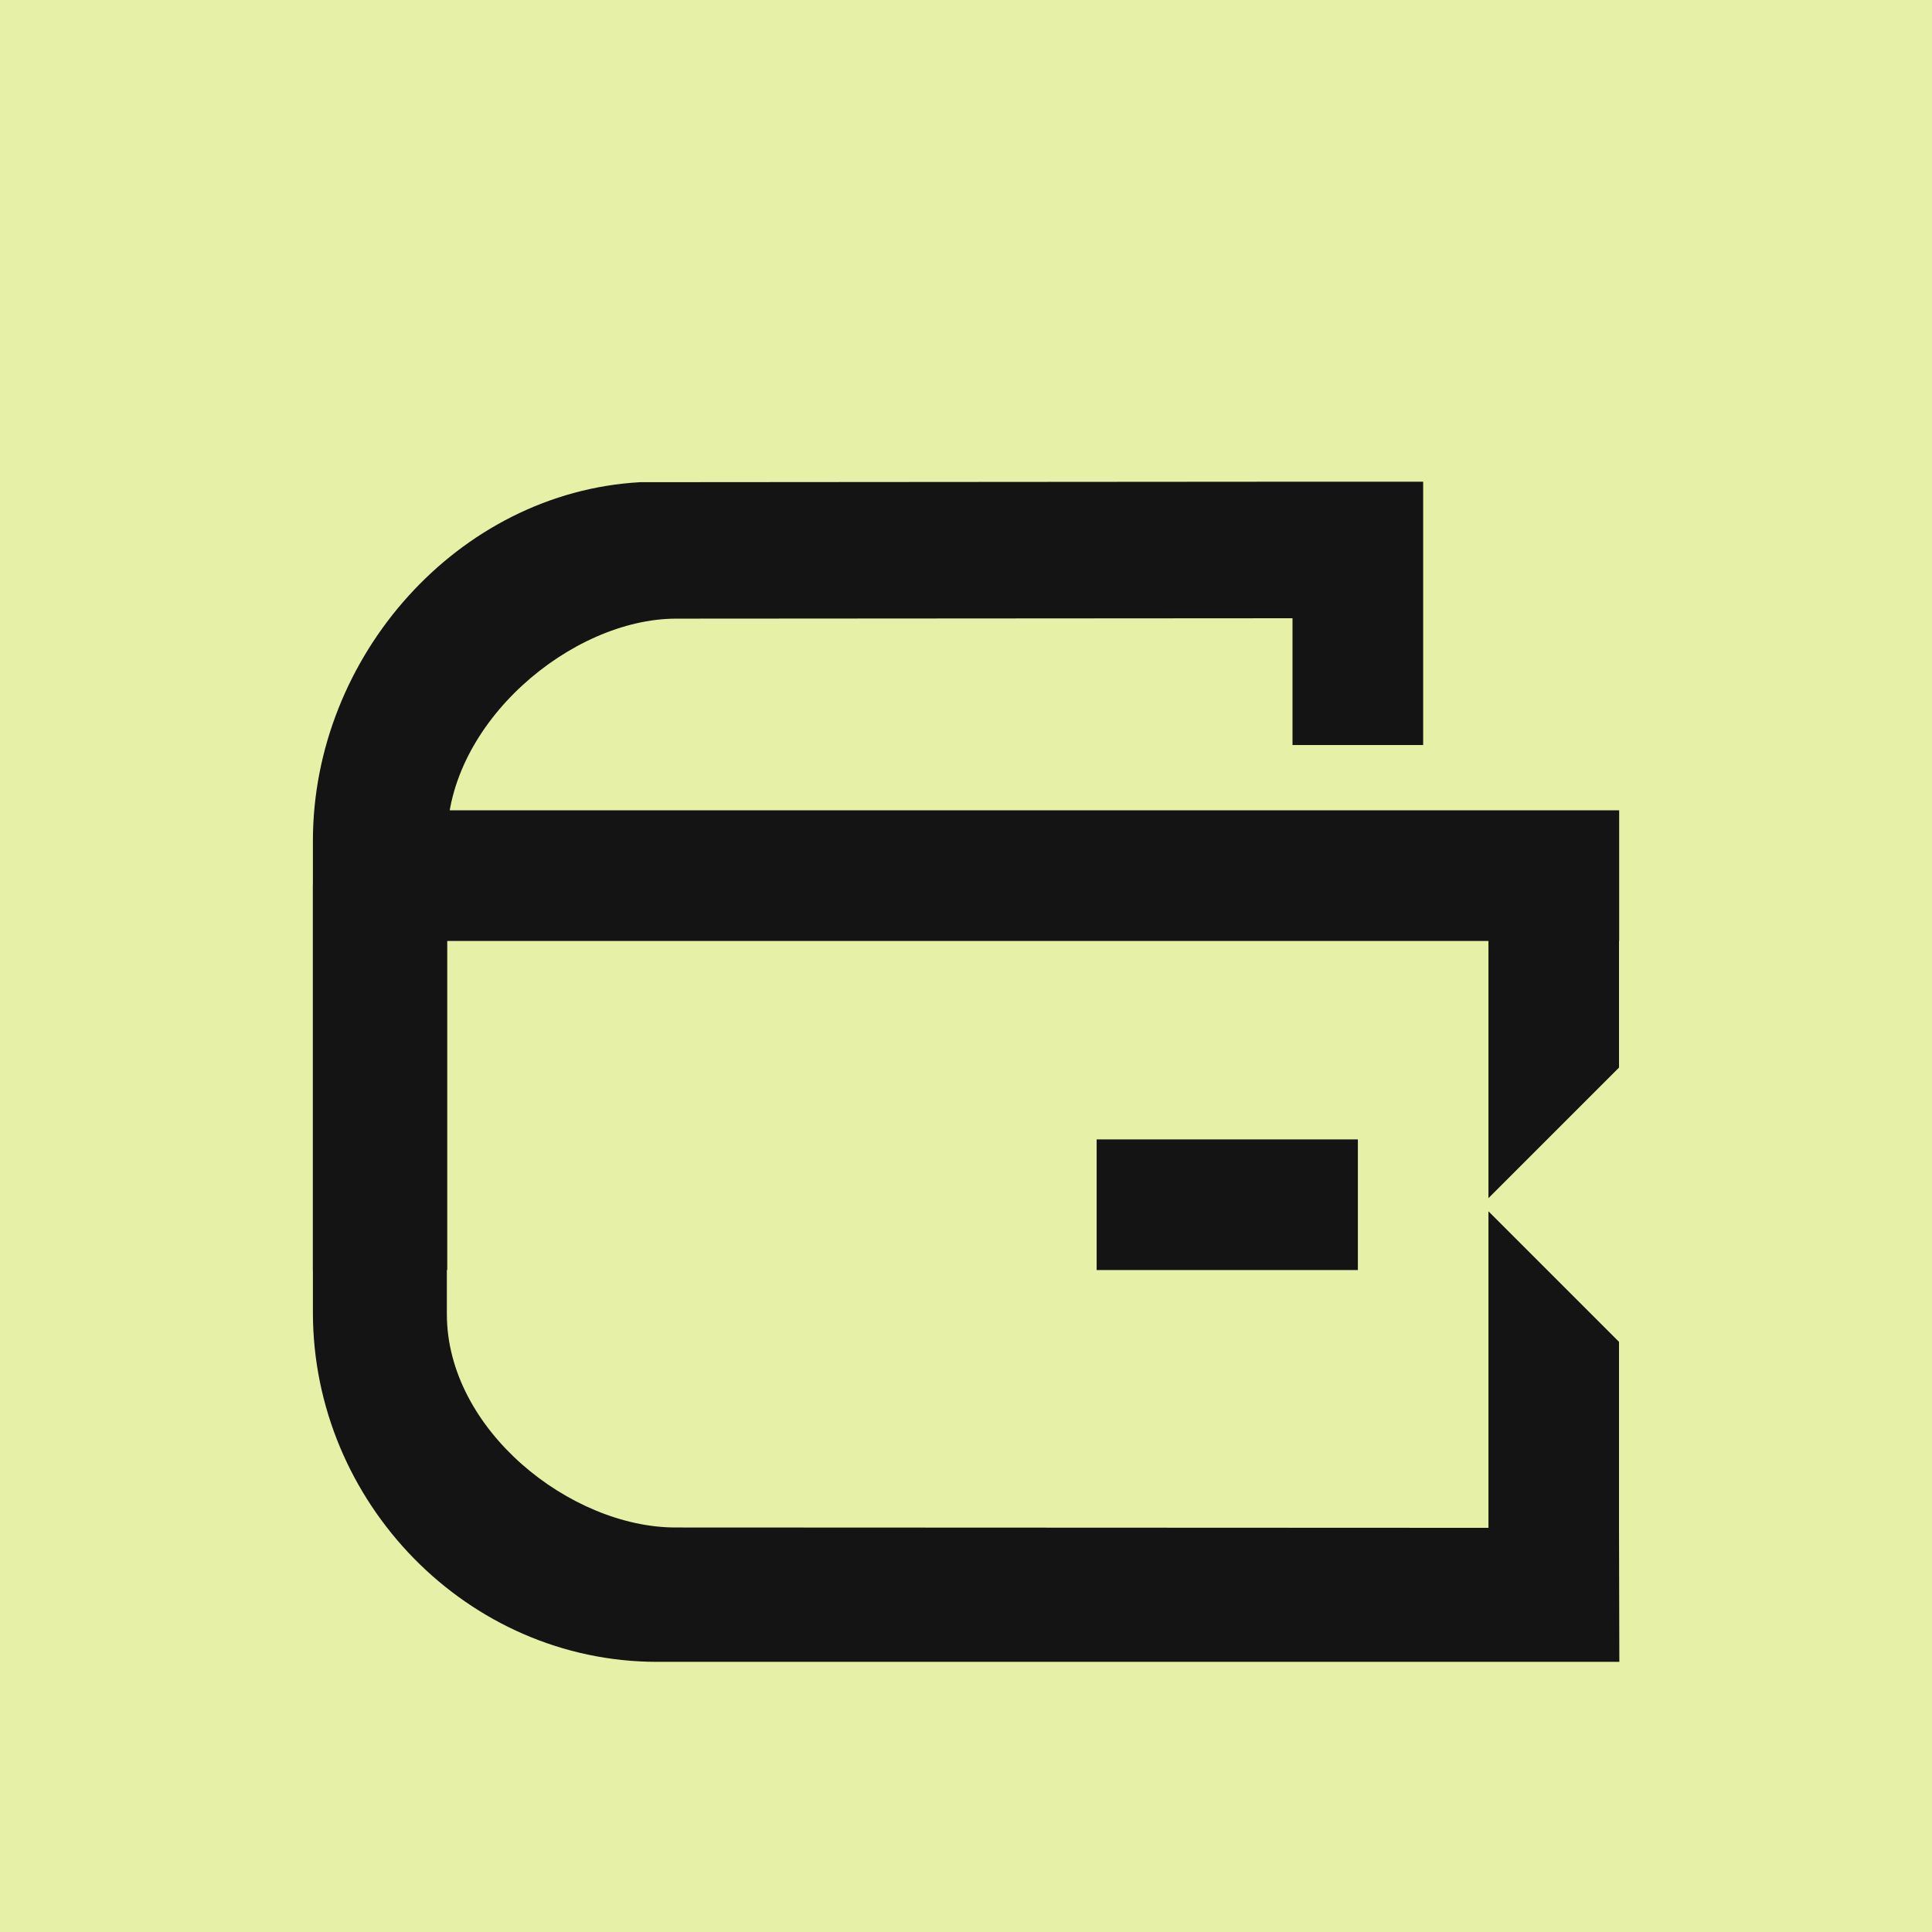
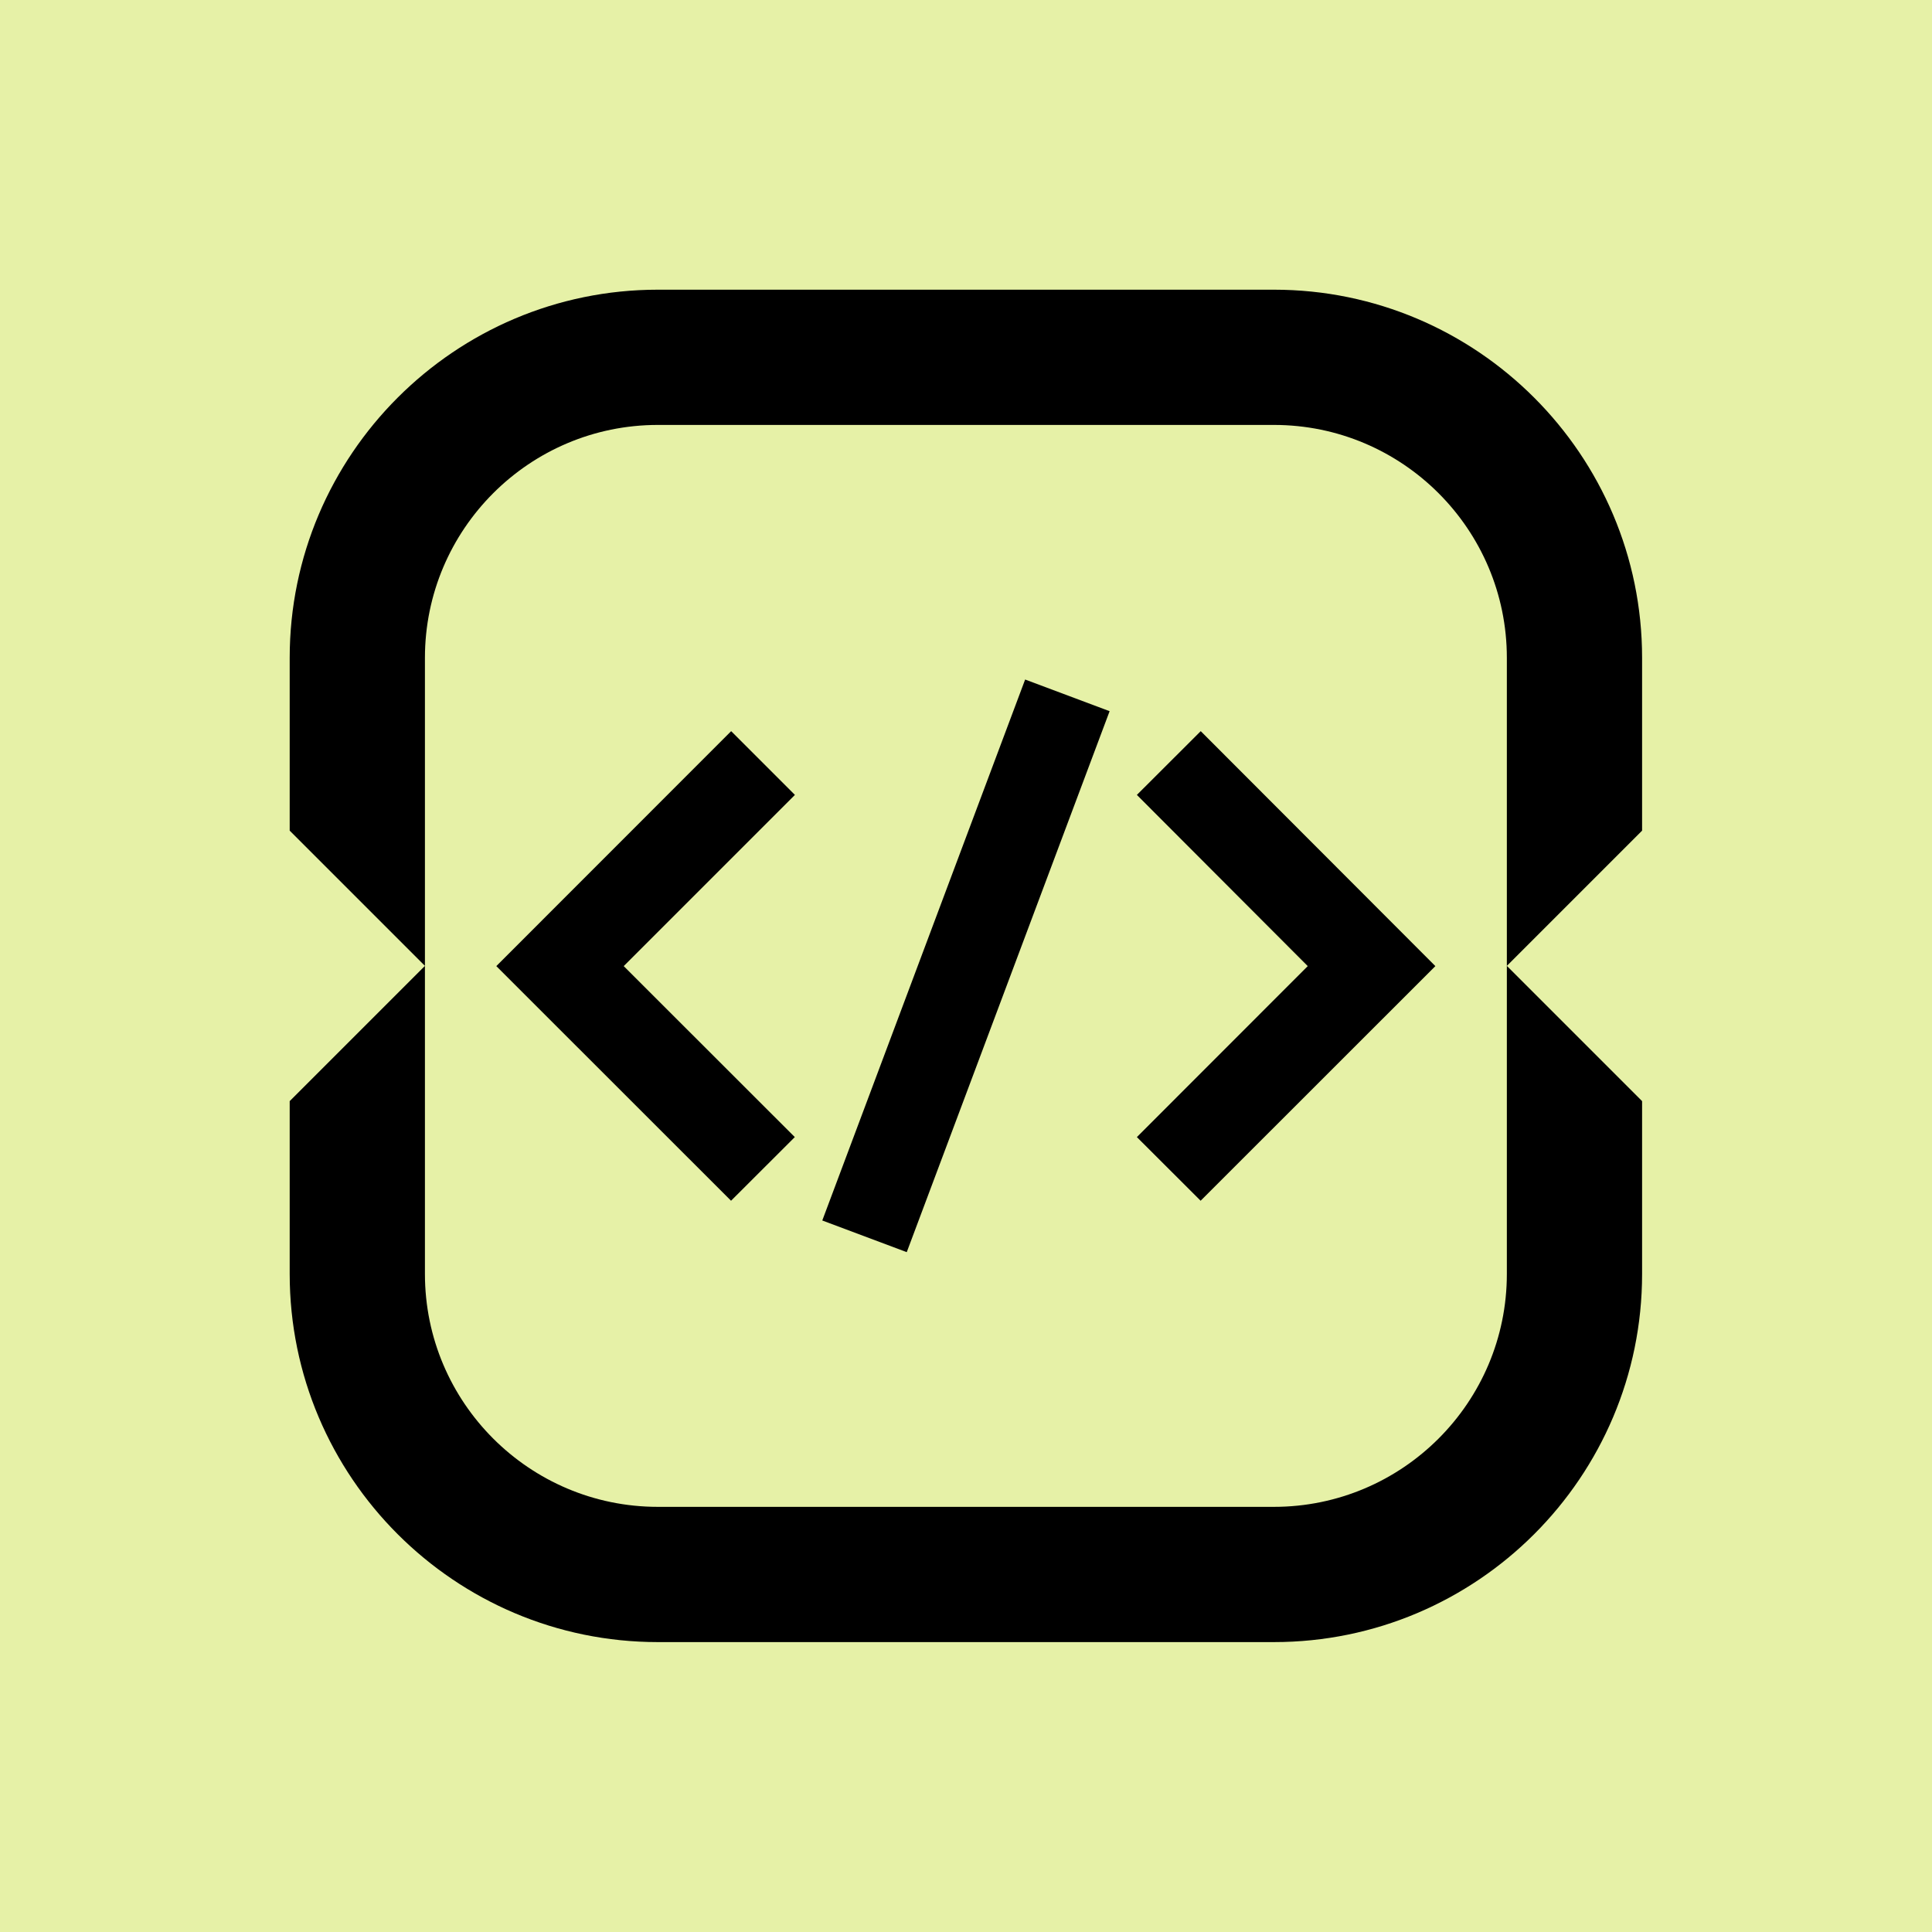
- <svg xmlns="http://www.w3.org/2000/svg" width="24" height="24" viewBox="0 0 24 24" fill="none">
-   <rect width="24" height="24" fill="#E6F1A7" />
-   <path d="M20.116 20.644L20.112 18.98L8.391 18.975C7.09 18.975 5.551 17.764 5.551 16.324V10.99H3.887V16.304C3.887 18.662 5.805 20.644 8.163 20.644" fill="#141414" />
-   <path d="M20.114 10.066H5.43V11.689H20.114V10.066Z" fill="#141414" />
-   <path d="M17.679 5.984V9.255H16.056V7.68L8.401 7.685C7.098 7.685 5.555 8.981 5.555 10.426V15.777H3.887V10.446C3.887 8.154 5.691 6.116 7.952 5.99L16.056 5.984H17.679Z" fill="#141414" />
-   <path d="M16.868 14.154H13.623V15.777H16.868V14.154Z" fill="#141414" />
-   <path d="M20.112 16.669V20.482H18.49V15.047L20.112 16.669ZM20.112 10.99V13.262L18.49 14.884V10.99H20.112Z" fill="#141414" />
+ <svg xmlns="http://www.w3.org/2000/svg" width="18" height="18" viewBox="0 0 18 18" fill="none">
+   <rect width="18" height="18" fill="#E6F1A7" />
+   <path d="M15.299 7.739L14.039 8.999V6.129C14.039 4.932 13.066 3.959 11.869 3.959H6.129C4.932 3.959 3.959 4.932 3.959 6.129V11.869C3.959 13.066 4.932 14.039 6.129 14.039H11.869C13.066 14.039 14.039 13.066 14.039 11.869V8.999L15.299 10.259V11.869C15.299 13.761 13.761 15.299 11.869 15.299H6.129C4.238 15.299 2.699 13.761 2.699 11.869V10.259L3.959 8.999L2.699 7.739V6.129C2.699 4.238 4.238 2.699 6.129 2.699H11.869C13.761 2.699 15.299 4.238 15.299 6.129V7.739ZM7.405 10.594L5.811 9.001L7.406 7.406L6.812 6.812L4.624 9.001L6.811 11.187L7.405 10.594ZM13.373 9.001L11.187 6.812L10.592 7.406L12.184 9.001L10.592 10.594L11.186 11.187L13.373 9.001ZM10.338 6.626L9.551 6.331L7.661 11.371L8.448 11.666L10.338 6.626Z" fill="black" />
</svg>
